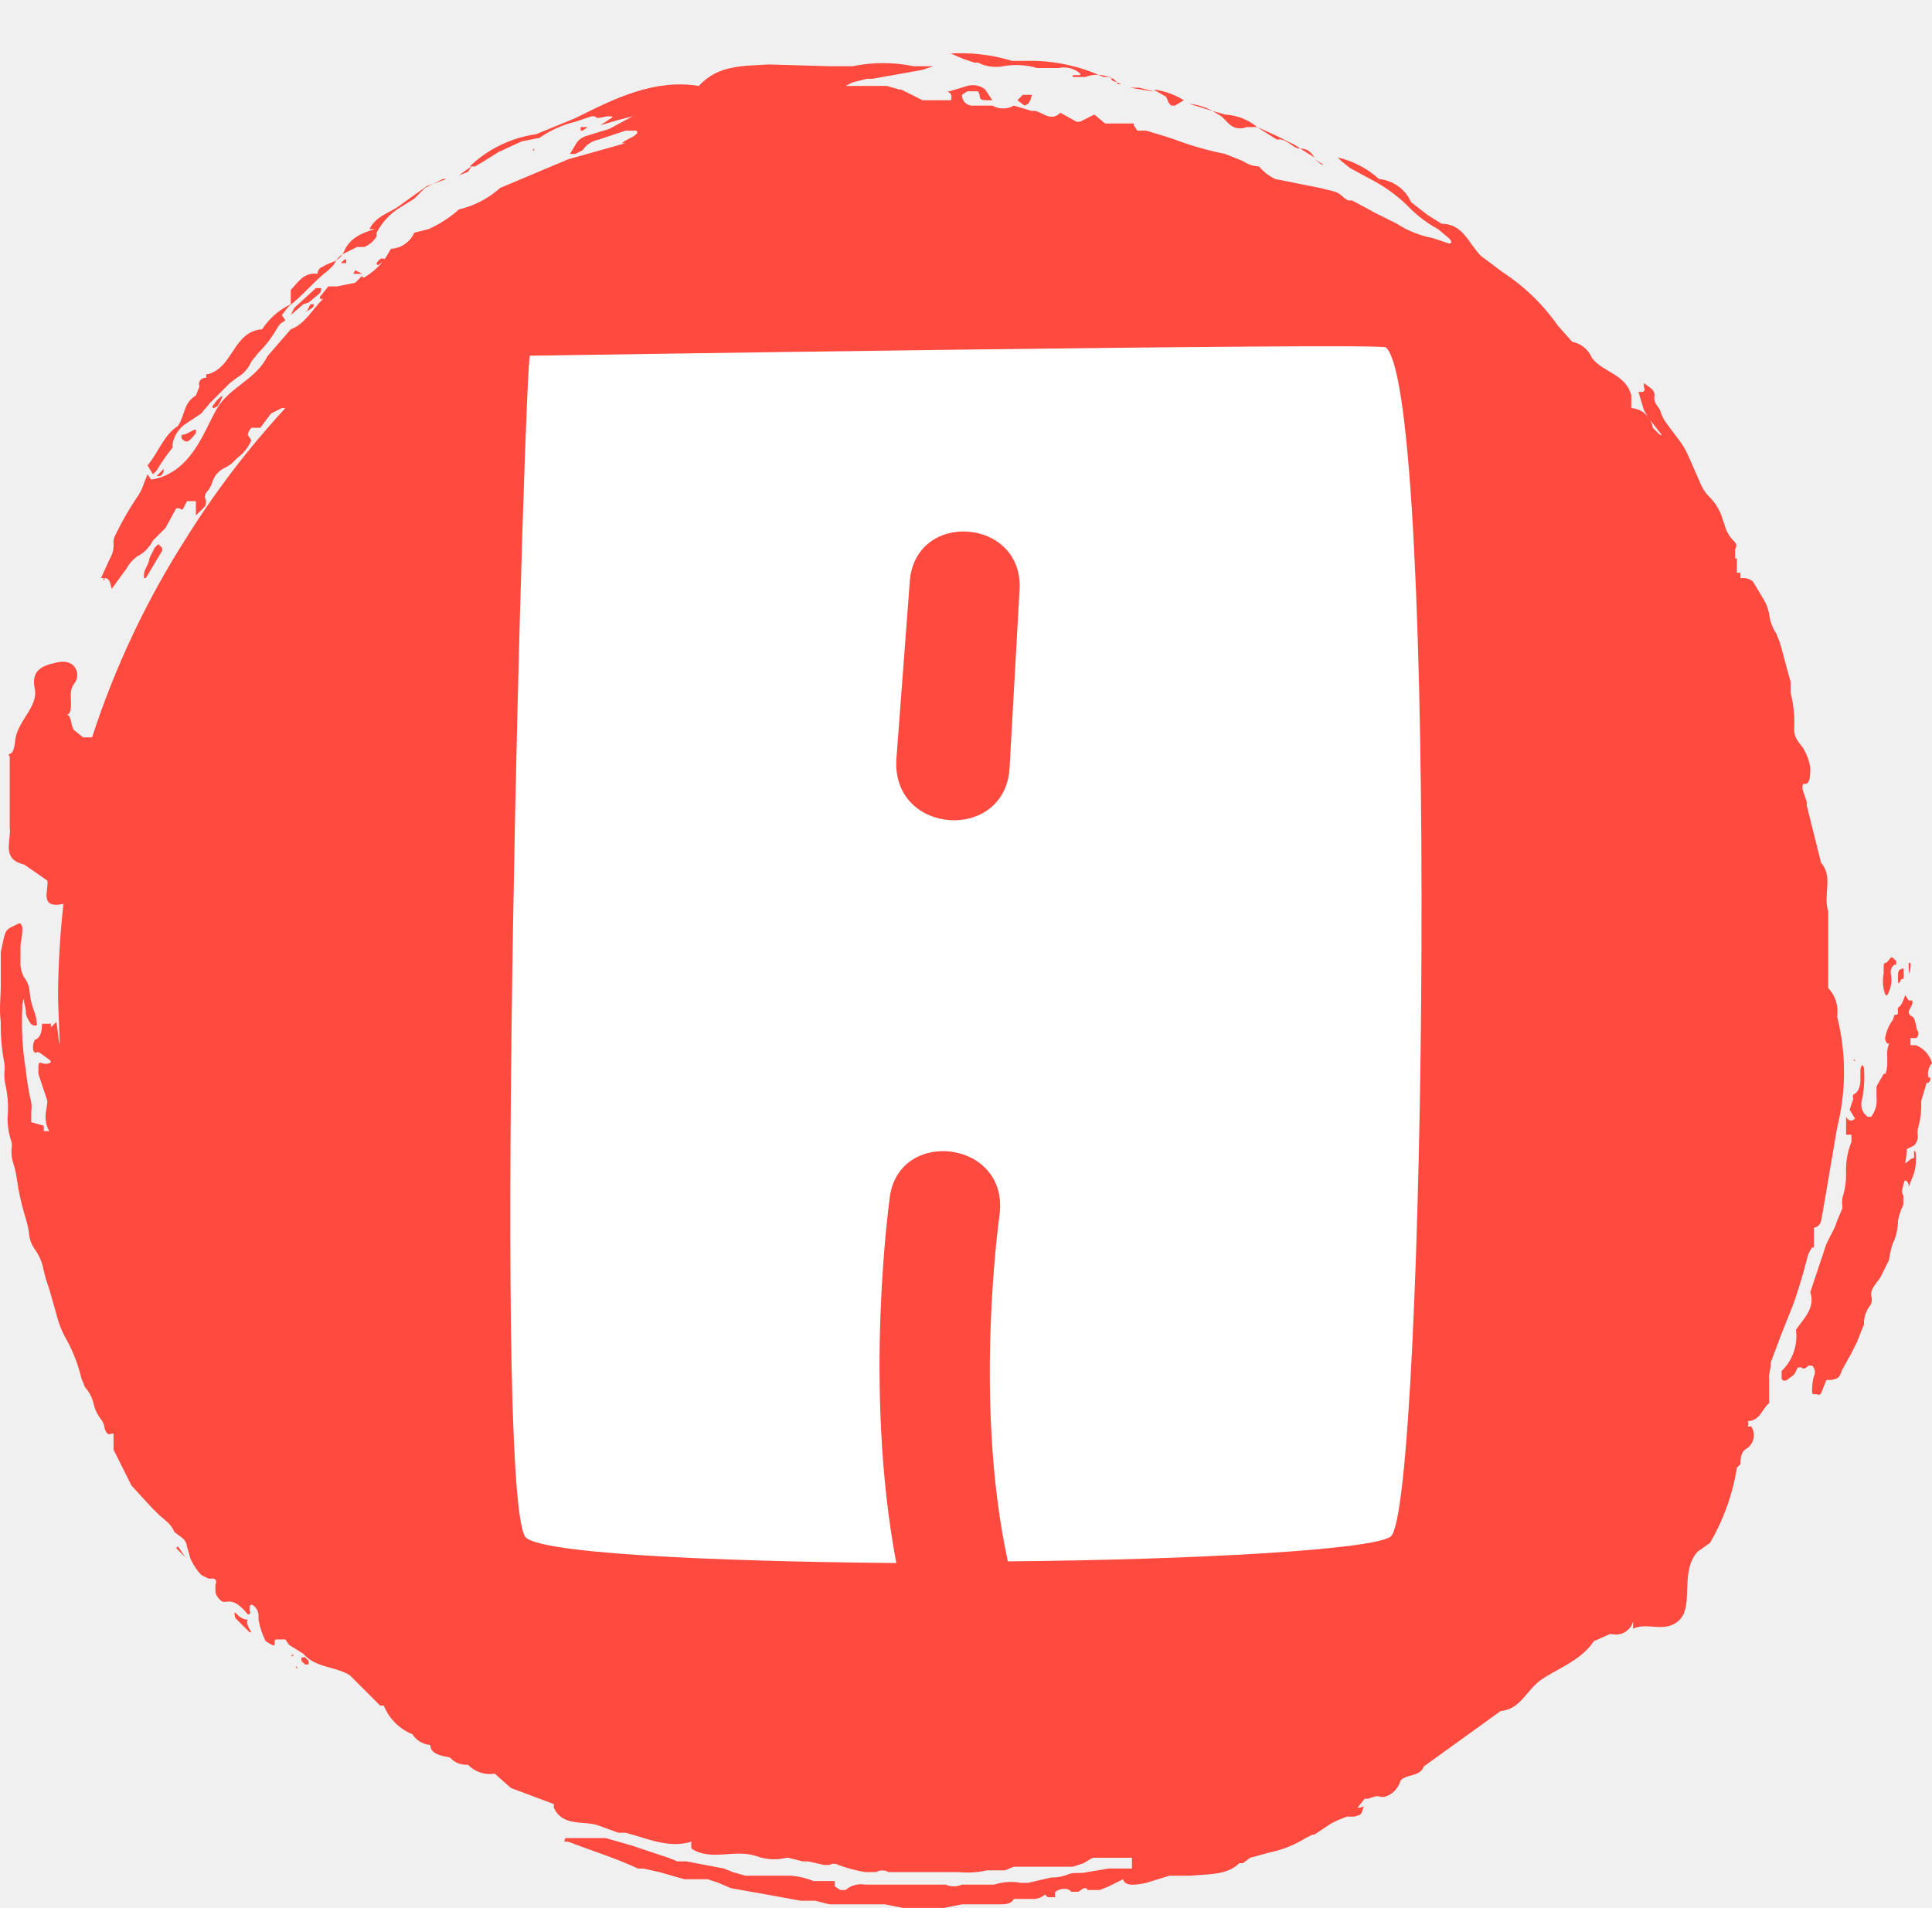
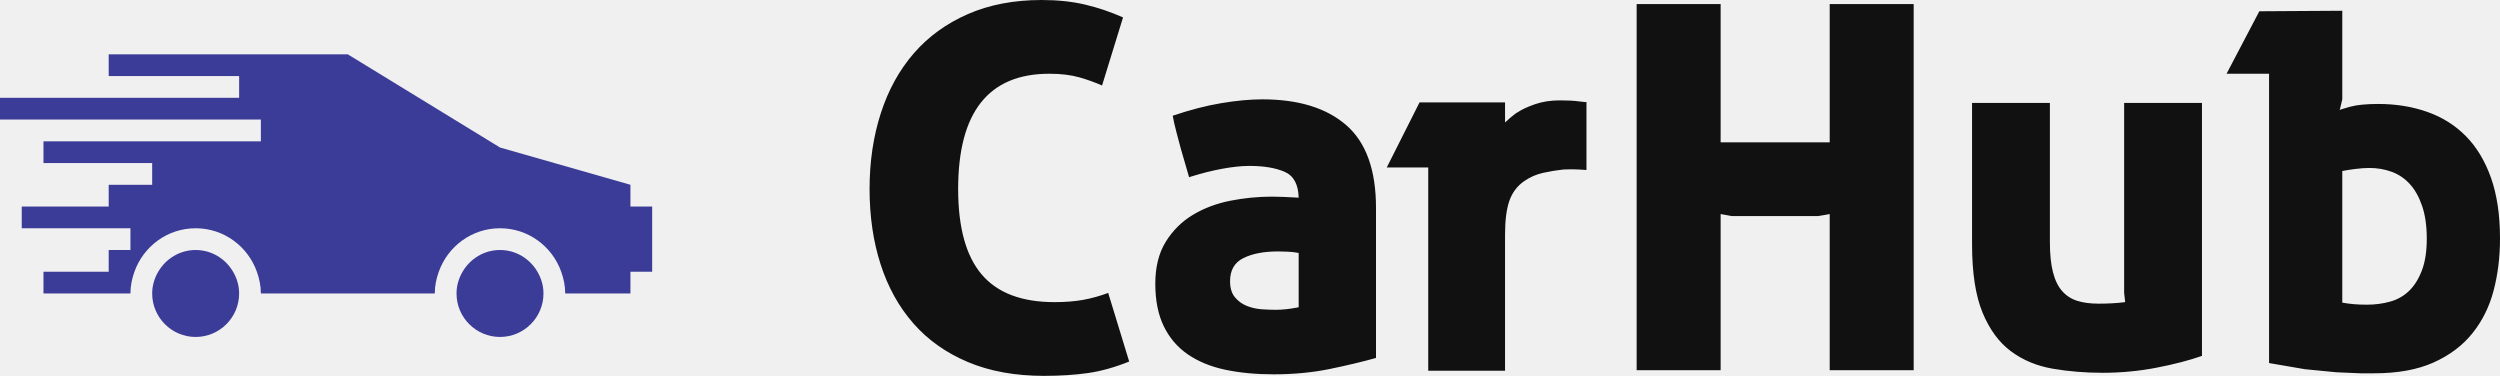
- <svg xmlns="http://www.w3.org/2000/svg" width="308.761" height="304.916" viewBox="0 0 106.008 104.687" class="css-1j8o68f" version="1.1" id="svg23">
-   <defs id="SvgjsDefs2684" />
-   <g id="SvgjsG2685" featurekey="rootContainer" transform="matrix(0.9820593,0,0,0.9820593,-0.05456052,0)" fill="#ff4a3f">
-     <g id="g17">
-       <path d="M19.8 15.3h.5l-.4-.2zm.5.1zm.8-.7c0 .1 0 .1.1.1l.4-.3c-.2-.1-.3-.1-.5.2zm.4-.2zm-4.1 2.3zm-.2.6l.3-.2c.1-.1.1-.2.1-.2h-.2l-.2.4c-.1-.1-.1 0 0 0zm2.2-2.9h-.1l-.2.2h.3zm-2.1 2.4l.6-.5c.1-.1.1-.2.1-.3h-.3l-1.2 1.1-.2.4.7-.6zm-1.1.8z" id="path3" />
-       <path d="M9.7 25v-.2a1.7 1.7 0 0 1 .7-1.1l.9-.6.5-.6.7-.7.4-.4.4-.3a1.9 1.9 0 0 0 .8-.9l.4-.5a5.9 5.9 0 0 0 1-1.3l.2-.3.3-.2-.2-.3.4-.5c.8-.6 1.4-1.4 2.2-2l.3-.3a1.4 1.4 0 0 1 .5-.6l.8-.4h.4a1.4 1.4 0 0 0 .7-.6V13a3.5 3.5 0 0 1 1.3-1.4l.8-.5.2-.2.4-.4 1-.5h.2l-1.1.4-1.4 1c-.6.5-1.4.6-1.8 1.4h.3c-.7.2-1.4.5-1.7 1.2s-.8.6-1.2.9a.4.4 0 0 0-.3.4c-.8-.1-1.1.5-1.5.9v.8a3.9 3.9 0 0 0-1.6 1.4c-1.6.1-1.6 2.1-3 2.5h-.1a.2.2 0 0 0 0 .2c-.3 0-.5.2-.4.5l-.2.5c-.7.4-.6 1.1-1 1.7-.8.5-1.1 1.5-1.7 2.2l.3.5.2-.2a11.6 11.6 0 0 1 .9-1.3zM53.9 3.3l.6.2h.2a2.2 2.2 0 0 0 1.4.2 4.1 4.1 0 0 1 1.9.1h1.2a1.4 1.4 0 0 1 1.2.3.1.1 0 0 1 0 .1H60a.1.1 0 0 0 0 .1h.7a1.8 1.8 0 0 1 1.3 0c.2 0 .1.1.2.2l.5.2h-.2c-.2-.4-.5-.4-.8-.4a9.7 9.7 0 0 0-4.3-.9h-.8A9.8 9.8 0 0 0 53 3h.2zm7.3 3.1zM50.3 4.7zm10.9 1.7h.2-.2zM19 14.7zm32.1-10zm17.6 2.2a.9.9 0 0 0 1 .2h.6a3.1 3.1 0 0 0-1.8-.7l-.7-.2.5.3zm-3.4-1.3c0 .1.1.2.2.3h.2l.5-.3a4.2 4.2 0 0 0-1.7-.6l.7.4zm7.4 2.7l.8.5c-.2-.3-.4-.5-.8-.5z" id="path5" />
-       <path d="M99 76.1l.6-1.6.6-1.5c.2-.5.6-1.8.8-2.6a1.7 1.7 0 0 1 .3-.7h.1v-1.1c.5-.1.4-.6.5-.9l.8-4.7a12.7 12.7 0 0 0 0-6.2 1.9 1.9 0 0 0-.5-1.6v-4.3c-.3-.9.3-1.9-.4-2.7L101 45a.4.4 0 0 0 0-.2l-.2-.6a.5.5 0 0 1 0-.4h.1c.3 0 .3-.5.3-.9a3 3 0 0 0-.4-1.1l-.3-.4a1.1 1.1 0 0 1-.2-.7 6.7 6.7 0 0 0-.2-2v-.6c-.2-.7-.4-1.5-.6-2.2l-.2-.5a2.5 2.5 0 0 1-.4-1.1 2.5 2.5 0 0 0-.3-.8l-.6-1a.8.8 0 0 0-.6-.2h-.1V32h-.2v-.8H97V31a.4.4 0 0 0 0-.1v-.2c.1-.2.1-.3-.1-.5a1.8 1.8 0 0 1-.4-.6l-.2-.6a2.9 2.9 0 0 0-.7-1.2 2.2 2.2 0 0 1-.5-.7l-.7-1.6a4.3 4.3 0 0 0-.6-1l-.6-.8a2.4 2.4 0 0 1-.4-.8l-.2-.3a.6.6 0 0 1-.1-.5.5.5 0 0 0-.2-.4l-.4-.3v.2c.1.2 0 .3-.1.3h-.2l.3 1 .3.5.7.9h-.1l-.2-.2-.2-.2a1.3 1.3 0 0 0-1.2-1.1v-.7c-.3-1.2-1.6-1.3-2.2-2.1a1.5 1.5 0 0 0-1.1-.9l-.8-.9a11.3 11.3 0 0 0-3.1-3l-.8-.6-.4-.3c-.7-.7-1-1.8-2.2-1.8l-.8-.5-.9-.7a2.2 2.2 0 0 0-1.8-1.3 5.1 5.1 0 0 0-2.3-1.2l.2.2.5.4 1.3.7a8.5 8.5 0 0 1 2.1 1.6 6.8 6.8 0 0 0 1.5 1.1l.6.5c.1.1.2.2.1.3H81l-.9-.3a5.6 5.6 0 0 1-2-.8l-1.2-.6-1.3-.7h-.2c-.3-.1-.4-.4-.8-.5l-.8-.2-2.5-.5a2.6 2.6 0 0 1-.9-.7 1.7 1.7 0 0 1-.9-.3l-1-.4a18.1 18.1 0 0 1-2.8-.8l-.6-.2-1-.3h-.5l-.2-.3v-.1h-1.6l-.6-.5-.4.2-.4.2h-.2l-.9-.5c-.6.6-1.1-.2-1.6-.1l-1-.3a1.2 1.2 0 0 1-1.2 0h-1.2a.6.6 0 0 1-.5-.6l.3-.2h.6a.7.7 0 0 1 .1.3c0 .2.2.2.5.2h.2l-.4-.6a1.1 1.1 0 0 0-1-.2l-1 .3H53c.3.2.2.3.2.5h-1.6l-.4-.2-.8-.4h-.1l-.7-.2h-2.3l.4-.2.8-.2h.3l1.7-.3 1.1-.2.6-.2h-1.1a8.4 8.4 0 0 0-3.4 0h-1.3L43 3.6c-1.4.1-2.8 0-3.9 1.2-2.5-.4-4.7.7-6.9 1.8l-2.2.9a6.7 6.7 0 0 0-3.7 1.8h.3l.5-.3.8-.5 1.3-.6 1-.2a6 6 0 0 1 2-.9l.9-.3h.2c.1.2.5 0 .7 0h.2c.1 0 .1.1 0 .1l-.6.4 1-.3.8-.2-1.3.7-1.3.4a1 1 0 0 0-.6.5l-.3.5h.3l.4-.2a1.4 1.4 0 0 1 .9-.6l1.5-.5h.5a.1.1 0 0 1 .1.2c-.2.2-.6.3-.8.5h.2l-3.2.9-3.8 1.6a5.2 5.2 0 0 1-2.3 1.2 6.6 6.6 0 0 1-1.7 1.1l-.8.2a1.5 1.5 0 0 1-1.3.9l-.3.5a3.7 3.7 0 0 1-1.2 1.1h-.1v-.1l-.2.2-.2.2-1 .2h-.5l-.4.5c-.1.1-.1.2 0 .2h.1c-.6.6-1 1.4-1.8 1.7L15 19.9c-.6 1.2-1.8 1.6-2.6 2.6s-1.4 3.9-3.9 4.3l-.2-.3-.2.5a2.7 2.7 0 0 1-.4.8 16.9 16.9 0 0 0-1.2 2.1.8.8 0 0 0-.1.5 1.4 1.4 0 0 1-.2.8l-.5 1.1h.2c.3 0 .3.3.4.6l.8-1.1a2.2 2.2 0 0 1 .6-.7 2 2 0 0 0 .9-.9l.3-.3.4-.4.6-1.1h.2c.1.1.1.1.2 0l.2-.4h.5v.8l.5-.5a.5.5 0 0 0 0-.5.4.4 0 0 1 .1-.3 1.5 1.5 0 0 0 .3-.5 1.3 1.3 0 0 1 .8-.9l.3-.2.3-.3a2.4 2.4 0 0 0 .8-1l-.2-.3c0-.1.1-.3.2-.4h.5l.6-.8.6-.3h.2a48.8 48.8 0 0 0-5.5 7.2h-.1.1a48.4 48.4 0 0 0-5.3 11.2h-.5l-.5-.4c-.2-.2-.1-.7-.4-.9h.1c.3-.5-.1-1.2.3-1.7s.1-1.4-.9-1.2-1.5.5-1.3 1.5-1 1.8-1.1 2.9-.5.5-.3.9v3.9c.1.8-.5 1.8.8 2.1l1.3.9c.1.5-.5 1.6.9 1.3a49.2 49.2 0 0 0-.3 5c0 1.1.1 2.2.1 3.3v-.4c-.1-.4-.1-.8-.2-1.3l-.3.3v-.2h-.5c0 .5-.1.8-.4.9a.9.9 0 0 0-.1.5c0 .1.1.3.2.2s.4.2.7.4-.2.3-.4.2-.2.1-.2.3v.3l.5 1.5c0 .3-.1.6-.1.9a1.7 1.7 0 0 0 .2.8h-.3v-.3l-.7-.2v-.6a1.5 1.5 0 0 0 0-.5 14.6 14.6 0 0 1-.3-1.8 16.6 16.6 0 0 1-.2-3.5.9.9 0 0 1 .1-.5v.2a2.9 2.9 0 0 1 .1.5.8.8 0 0 0 .1.4c.1.2.2.4.4.4s.1-.1.1-.2a2.1 2.1 0 0 0-.1-.5 4.2 4.2 0 0 1-.3-1.3 1.5 1.5 0 0 0-.3-.7 1.6 1.6 0 0 1-.2-.9v-.8c0-.3.1-.6.1-.9a.5.5 0 0 0-.1-.4h-.1c-.8.4-.7.2-1 1.6V55c0 .7-.1 1.4 0 2.1a10.8 10.8 0 0 0 .2 2.3 1.8 1.8 0 0 1 0 .5 3.1 3.1 0 0 0 .1.9 5.9 5.9 0 0 1 .1 1.3 3.9 3.9 0 0 0 .2 1.7 1.2 1.2 0 0 1 0 .4 2.1 2.1 0 0 0 .1.8 4.9 4.9 0 0 1 .2.9 14 14 0 0 0 .5 2.2 5 5 0 0 1 .2 1 1.7 1.7 0 0 0 .3.7 2.9 2.9 0 0 1 .5 1.2 8.5 8.5 0 0 0 .3 1l.4 1.4a5.4 5.4 0 0 0 .6 1.5 8.5 8.5 0 0 1 .8 2.1l.2.5a2.1 2.1 0 0 1 .5 1 2.1 2.1 0 0 0 .4.8 1 1 0 0 1 .2.5c.1.3.2.4.4.3h.1v.9l.5 1 .5 1 1.1 1.2.4.4c.3.3.7.5.9 1l.4.3a.7.7 0 0 1 .3.5l.2.7a3.3 3.3 0 0 0 .6.9l.4.2h.3a.2.2 0 0 1 .1.3 2.5 2.5 0 0 0 0 .5.9.9 0 0 0 .4.5h.2c.4-.1.8.2 1.2.7h.1c0-.1.1-.1 0-.2v-.2c0-.1.1-.2.2-.1a.7.7 0 0 1 .3.6v.2a4.3 4.3 0 0 0 .4 1.2c.5.3.5.3.5.1s0-.2.2-.2h.4l.2.3.8.5c.7.8 1.8.7 2.6 1.2l1.7 1.7h.2a2.9 2.9 0 0 0 1.6 1.6 1.3 1.3 0 0 0 1 .6c0 .5.6.6 1.1.7a1.2 1.2 0 0 0 .8.4h.2a1.7 1.7 0 0 0 1.5.5l.9.8 2.4.9v.2c.5 1.1 1.7.7 2.5 1l1.1.4h.4c1.2.3 2.4.9 3.7.5a.7.7 0 0 0 0 .4c1.1.7 2.4 0 3.6.4a2.9 2.9 0 0 0 1.7.1h.1l.8.2h.3l.9.2h.3a.5.5 0 0 1 .5 0 7.9 7.9 0 0 0 1.5.4h.6a.7.7 0 0 1 .7 0h3.9a5 5 0 0 0 1.6-.1h1l.5-.2H60l.6-.2.5-.3h2.2v.6H62l-1.2.2c-.4.1-.7 0-1 .1a2.4 2.4 0 0 1-1 .2l-1.3.3h-.4a3.1 3.1 0 0 0-1.5.1h-1.8a1.1 1.1 0 0 1-.9 0h-4.5a1.3 1.3 0 0 0-1.1.3H47l-.3-.2v-.3h-1.2a4.1 4.1 0 0 0-1.3-.3h-2.5l-.7-.2-.5-.2-2.1-.4h-.5l-.5-.2-2.1-.7-1.4-.4h-2.2c-.1 0-.1.1-.1.2h.2c1.3.5 2.6.9 3.9 1.5h.3l.9.2 1.4.4h1.3l.6.2.7.3 1.7.3 1.1.2 1.1.2h.8l.8.2h3.1l1 .2h2.3l1-.2H56c.4 0 .6-.1.7-.3h1a1 1 0 0 0 .8-.3c-.1.1 0 .1.1.2h.4v-.2c0-.1 0-.1.2-.2s.6-.1.7.1h.4l.3-.2c.2 0 .2 0 .2.1h.7l.5-.2.8-.4c.1.3.4.4 1.3.2l1.3-.4h1.2c.9-.1 2 0 2.7-.7h.2l.4-.3 1.1-.3a6.1 6.1 0 0 0 2-.8l.4-.2h.1l.9-.6.4-.2.5-.2h.4c.4-.1.4-.1.5-.4s0-.1-.2-.1h-.1l.4-.5h.2c.3-.1.5-.2.7-.1h.2a1.3 1.3 0 0 0 .9-.9c.3-.4 1.1-.2 1.3-.8l4.3-3.1c1.1-.1 1.4-1.1 2.2-1.7s2.3-1.1 3-2.2l.9-.4h.1a1 1 0 0 0 1.2-.7v.4c.8-.4 1.8.3 2.6-.5s0-2.7 1-3.8l.7-.5a12.1 12.1 0 0 0 1.5-4.2l.2-.2c0-.3 0-.7.4-.9a.9.9 0 0 0 .2-1.2h-.2a.3.3 0 0 0 0-.3c.7 0 .8-.7 1.2-1V77a.5.5 0 0 1 0-.2 3.8 3.8 0 0 0 .1-.7zM5.9 32.2z" id="path7" />
-       <path d="M26.4 9.3l-.3.2-.4.3.5-.2zm6.1-2h.1l.3-.2h-.4zm-2.6 1l-.1.1h.1v-.1zm-1.5 1.4zm1.3-.2zm-6.3 3.1zM9.2 26.2l-.4.4H9a.4.4 0 0 0 .2-.4zm3-3.5a2.1 2.1 0 0 0 .3-.6 1.5 1.5 0 0 0-.5.5c-.1.1-.1.2 0 .2zM11 24.2V24c-.2 0-.5.3-.8.3v.2c.3.3.4.2.8-.3zm3 66.2zM73.9 9.2h.1l-.5-.3zm-2.5-1.4c.5-.1.8.4 1.2.5h.1l-.3-.2-1-.5-1.1-.5.3.2zM52.8 3.1zm11.7 2h-.1l-1.2-.2h.5zm2 .7l1.3.4a3.3 3.3 0 0 0-1.3-.4zm-9 0a1 1 0 0 0 .2-.5h-.5l-.3.3.4.3zm9 1.6zM49.9 4.2zm2.9.7zM48.5 4zm13.8 2.1a.5.5 0 0 0 0 .1zm44.8 52.3h-.3V58h.3c.1 0 .2-.3.1-.4s-.1-.7-.3-.8a.3.3 0 0 1-.2-.3l.2-.4a.4.4 0 0 0 0-.2h-.2l-.2-.3c-.1.3-.2.6-.4.7a.5.5 0 0 0 0 .2c0 .1 0 .2-.1.2h-.1a1.1 1.1 0 0 1-.1.3 2.3 2.3 0 0 0-.4.9.4.4 0 0 0 .1.4h.1a1.7 1.7 0 0 0-.1.8v.4a1.8 1.8 0 0 1-.1.5h-.1l-.4.7v.6a1.5 1.5 0 0 1-.3 1.1h-.2l-.2-.2a.9.9 0 0 1-.1-.8 6.5 6.5 0 0 0 .1-1.7c0-.1-.1-.2-.1-.2a.5.5 0 0 0-.1.3v.6c0 .2-.1.6-.3.7s-.1.2-.1.3l-.2.6.3.5c-.2.2-.4.1-.5-.1v1h.3v.4a4.2 4.2 0 0 0-.3 1.4 3.3 3.3 0 0 0 0 .4 4 4 0 0 1-.2 1.3 2 2 0 0 0 0 .6l-.3.7a3.2 3.2 0 0 1-.3.7l-.3.6-.9 2.7c.3.9-.4 1.5-.8 2.1a2.7 2.7 0 0 1-.8 2.3v.4c0 .1.1.2.3.1l.4-.3.2-.4h.2c.1.1.2.1.4-.1h.2a.5.5 0 0 1 .1.6 2.9 2.9 0 0 0-.1.8c0 .1 0 .2.1.2h.2c.1.1.2 0 .3-.3l.2-.5h.3c.4-.1.4-.1.6-.6l.5-.9.3-.6.4-1a1.6 1.6 0 0 1 .3-1 .6.6 0 0 0 .1-.6c0-.2 0-.3.2-.6l.3-.4.5-1a4.7 4.7 0 0 1 .2-.9 3 3 0 0 0 .3-1.3 3.8 3.8 0 0 1 .3-.9v-.5c-.1-.2-.1-.2 0-.6s.1-.2.2-.2a.4.4 0 0 1 .1.3l.2-.5a2.3 2.3 0 0 0 .2-.9v-.3c0-.1 0-.3-.1-.3v.4c-.2 0-.3.2-.5.3a6.4 6.4 0 0 0 .1-.8l.4-.2a.7.7 0 0 0 .2-.6 1.4 1.4 0 0 1 0-.3 4.8 4.8 0 0 0 .2-1.4v-.2l.3-1h.1a.3.3 0 0 0 .1-.3h-.1a.9.9 0 0 1 .2-.8 1.5 1.5 0 0 0-.9-1zm-1.2 7.8zm-.2-9.9zm0 0zM9.1 30.8a.3.3 0 0 0 0-.2l-.2-.2-.2.2-.3.6c0 .3-.3.6-.3.9v.2h.1zm96.3 24.8h.1a1.7 1.7 0 0 0 .2-1.2.5.5 0 0 1 .2-.5h.1v-.2l-.2-.2h-.1c-.1.1-.2.3-.3.3s-.1.1-.1.3v.3a2.2 2.2 0 0 0 .1 1.2zM13.2 90.1c-.1 0 0 .2 0 .3l.8.8h.1c-.2-.3-.3-.6-.2-.7a.9.9 0 0 1-.5-.2zm.8.3zm92.3-35.7h.1a2 2 0 0 0 0-.6c-.3.1-.3.1-.3.6s.1.1.2 0z" id="path9" />
-       <path d="M106.7 62a.6.6 0 0 0 .1-.5c0-.1-.1-.2-.1-.1h-.2v.2c0 .4.1.5.2.4zm.1-8.2h-.1v.6a1 1 0 0 0 .1-.6zM17.1 92.6h-.2v.2l.2.2h.2v-.2zm86.6-33.3c0-.1 0-.1-.1-.1zM9.9 86.5l.5.5-.4-.6z" id="path11" />
-       <circle cx="10.5" cy="87.1" transform="rotate(-24.8 10.4 87.159)" id="circle13" />
-       <path d="M9.7 30.1h-.1v.2-.2h.1zm83.2-6.6l-.2-.3h-.1zm-14.7 77.1zM5.9 32.2zm-.1.2a.3.3 0 0 0 .1-.2v.2zm1.9-4.9zM61.5 2.4zm42.8 58.2v.1-.1zM16.4 92.5h-.1c.1.1.2 0 .1-.1zm.2.7h.1l-.1-.1v.1zm73.9-71.3zm15.2 34.4zM14.6 91.7zm92.1-37zm-.8 11.4zM34.6 0z" id="path15" />
+ <svg xmlns="http://www.w3.org/2000/svg" width="501.28" height="75.365" viewBox="0 0 230 34.579" class="css-1j8o68f" version="1.1" id="svg17">
+   <defs id="SvgjsDefs2381" />
+   <g id="SvgjsG2382" featurekey="PG4fjM-0" transform="matrix(2,0,0,2,0,-19)" fill="#3b3c98">
+     <g transform="translate(-270 -140)" id="g11">
+       <g id="g9">
+         <path d="M279,161c-0.736,0-1.375,0.405-1.722,1c-0.172,0.295-0.278,0.635-0.278,1c0,1.102,0.897,2,2,2c1.103,0,2-0.898,2-2    c0-0.365-0.105-0.705-0.278-1C280.375,161.405,279.737,161,279,161z" id="path3" />
+         <path d="M293,161c-0.736,0-1.375,0.405-1.722,1c-0.172,0.295-0.278,0.635-0.278,1c0,1.102,0.897,2,2,2c1.103,0,2-0.898,2-2    c0-0.365-0.105-0.705-0.278-1C294.375,161.405,293.737,161,293,161z" id="path5" />
+         <path d="M299,159v-1l-6-1.715L286,152h-11v1h6v1h-11v1h12v1h-10v1h5v1h-2v1h-4v1h5v1h-1v1h-3v1h4c0-0.352,0.072-0.686,0.184-1    c0.414-1.162,1.512-2,2.816-2c1.305,0,2.402,0.838,2.816,2c0.111,0.314,0.184,0.648,0.184,1h8c0-0.352,0.072-0.686,0.184-1    c0.414-1.162,1.512-2,2.816-2c1.305,0,2.402,0.838,2.816,2c0.111,0.314,0.184,0.648,0.184,1h3v-1h1v-3H299z" id="path7" />
+       </g>
    </g>
  </g>
-   <g id="SvgjsG2686" featurekey="nameFeature-0" transform="matrix(2.284354,0,0,2.284354,27.98006,-5.60952)" fill="#ffffff">
-     <path d="M9.6 16.48 l-0.32 4.24 c-0.08 1.8 2.6 1.96 2.72 0.2 l0.24 -4.28 c0.12 -1.76 -2.56 -1.96 -2.64 -0.16 z M0.48 11 l0 0 c0.04 0 20.48 -0.32 20.56 -0.2 c1.28 1.12 0.96 27.8 0.12 28.56 c-0.4 0.32 -4.64 0.56 -9.2 0.6 c-0.84 -3.84 -0.2 -8.32 -0.2 -8.32 c0.24 -1.8 -2.44 -2.12 -2.64 -0.4 c0 0.04 -0.64 4.52 0.16 8.76 c-4.56 -0.04 -8.68 -0.24 -8.92 -0.64 c-0.8 -1.44 0 -28.28 0.12 -28.36 z" id="path20" />
+   <g id="SvgjsG2383" featurekey="jxYttZ-0" transform="matrix(2.355529,0,0,2.355529,78.25691,-13.04958)" fill="#111111">
+     <path d="M10.88 19.66 c-0.56 0.227 -1.097 0.377 -1.61 0.45 s-1.083 0.11 -1.71 0.11 c-1.133 0 -2.127 -0.18 -2.98 -0.54 s-1.563 -0.863 -2.13 -1.51 s-0.993 -1.417 -1.28 -2.31 s-0.43 -1.873 -0.43 -2.94 s0.147 -2.053 0.44 -2.96 s0.723 -1.687 1.29 -2.34 s1.27 -1.163 2.11 -1.53 s1.8 -0.55 2.88 -0.55 c0.627 0 1.193 0.06 1.7 0.18 s1 0.287 1.48 0.5 l-0.82 2.66 c-0.267 -0.12 -0.563 -0.227 -0.89 -0.32 s-0.717 -0.14 -1.17 -0.14 c-2.373 0 -3.56 1.5 -3.56 4.5 c0 1.507 0.307 2.62 0.92 3.34 s1.56 1.08 2.84 1.08 c0.427 0 0.803 -0.03 1.13 -0.09 s0.65 -0.15 0.97 -0.27 z M17.5 15.42 c-0.133 -0.027 -0.273 -0.043 -0.42 -0.05 s-0.273 -0.01 -0.38 -0.01 c-0.56 0 -1.013 0.087 -1.36 0.26 s-0.52 0.473 -0.52 0.9 c0 0.267 0.063 0.477 0.19 0.63 s0.283 0.267 0.47 0.34 s0.383 0.117 0.59 0.13 s0.383 0.02 0.53 0.02 c0.267 0 0.567 -0.033 0.9 -0.1 l0 -2.12 z M16.46 13.22 c0.107 0 0.25 0.003 0.43 0.01 s0.383 0.017 0.61 0.03 c-0.013 -0.52 -0.197 -0.857 -0.55 -1.01 s-0.81 -0.23 -1.37 -0.23 c-0.307 0 -0.66 0.037 -1.06 0.11 s-0.833 0.183 -1.3 0.33 l-0.32 -1.1 c-0.04 -0.147 -0.097 -0.36 -0.17 -0.64 s-0.123 -0.5 -0.15 -0.66 c0.667 -0.227 1.297 -0.39 1.89 -0.49 s1.13 -0.15 1.61 -0.15 c1.413 0 2.507 0.337 3.28 1.01 s1.16 1.75 1.16 3.23 l0 5.86 c-0.52 0.147 -1.12 0.29 -1.8 0.43 s-1.413 0.21 -2.2 0.21 c-0.693 0 -1.323 -0.06 -1.89 -0.18 s-1.053 -0.32 -1.46 -0.6 s-0.72 -0.647 -0.94 -1.1 s-0.33 -1.007 -0.33 -1.66 s0.137 -1.2 0.41 -1.64 s0.627 -0.79 1.06 -1.05 s0.92 -0.443 1.46 -0.55 s1.083 -0.16 1.63 -0.16 z M26.06 9.92 c0.16 -0.107 0.383 -0.21 0.67 -0.31 s0.61 -0.15 0.97 -0.15 c0.307 0 0.557 0.013 0.75 0.04 s0.29 0.033 0.29 0.02 l0 2.66 c-0.307 -0.027 -0.607 -0.033 -0.9 -0.02 c-0.253 0.027 -0.517 0.07 -0.79 0.13 s-0.523 0.17 -0.75 0.33 c-0.267 0.187 -0.457 0.44 -0.57 0.76 s-0.17 0.76 -0.17 1.32 l0 5.32 l-3 0 l0 -7.94 l-1.62 0 l1.28 -2.54 l3.34 0 l0 0.78 c0.067 -0.053 0.127 -0.107 0.18 -0.16 c0.053 -0.04 0.107 -0.083 0.16 -0.13 s0.107 -0.083 0.16 -0.11 z M30.7 5.7 l3.28 -0 l0 5.4 l4.26 0 l0 -5.4 l3.28 0 l0 14.3 l-3.28 0 l0 -6.1 c-0.08 0.013 -0.153 0.027 -0.22 0.04 l-0.24 0.04 l-3.36 0 l-0.44 -0.08 l0 6.1 l-3.28 0 l0 -14.3 z M43.8 9.56 l3.04 -0 l0 5.44 c0 0.467 0.04 0.857 0.12 1.17 s0.2 0.56 0.36 0.74 s0.357 0.307 0.59 0.38 s0.51 0.11 0.83 0.11 c0.387 0 0.733 -0.02 1.04 -0.06 l-0.04 -0.36 l0 -7.42 l3.04 0 l0 9.88 c-0.493 0.173 -1.083 0.327 -1.77 0.46 s-1.39 0.2 -2.11 0.2 c-0.68 0 -1.33 -0.053 -1.95 -0.16 s-1.163 -0.333 -1.63 -0.68 s-0.837 -0.85 -1.11 -1.51 s-0.41 -1.55 -0.41 -2.67 l0 -5.52 z M58.26 5.96 l-0 3.46 l-0.1 0.42 c0 -0.013 0.133 -0.057 0.4 -0.13 s0.633 -0.11 1.1 -0.11 c0.693 0 1.333 0.103 1.92 0.31 s1.09 0.523 1.51 0.95 s0.747 0.97 0.98 1.63 s0.35 1.45 0.35 2.37 c0 0.72 -0.083 1.397 -0.25 2.03 s-0.443 1.19 -0.83 1.67 s-0.893 0.86 -1.52 1.14 s-1.4 0.42 -2.32 0.42 l-0.53 0 l-0.94 -0.04 l-1.23 -0.12 l-1.4 -0.24 l0 -11.3 l-1.66 0 l1.28 -2.44 z M59.22 17.44 c0.32 0 0.623 -0.04 0.91 -0.12 s0.533 -0.22 0.74 -0.42 s0.373 -0.467 0.5 -0.8 s0.19 -0.747 0.19 -1.24 s-0.06 -0.917 -0.18 -1.27 s-0.28 -0.64 -0.48 -0.86 s-0.437 -0.38 -0.71 -0.48 s-0.563 -0.15 -0.87 -0.15 c-0.16 0 -0.347 0.013 -0.56 0.04 s-0.38 0.053 -0.5 0.08 l0 5.14 c0.147 0.027 0.297 0.047 0.45 0.06 s0.323 0.02 0.51 0.02 z" id="path14" />
  </g>
</svg>
